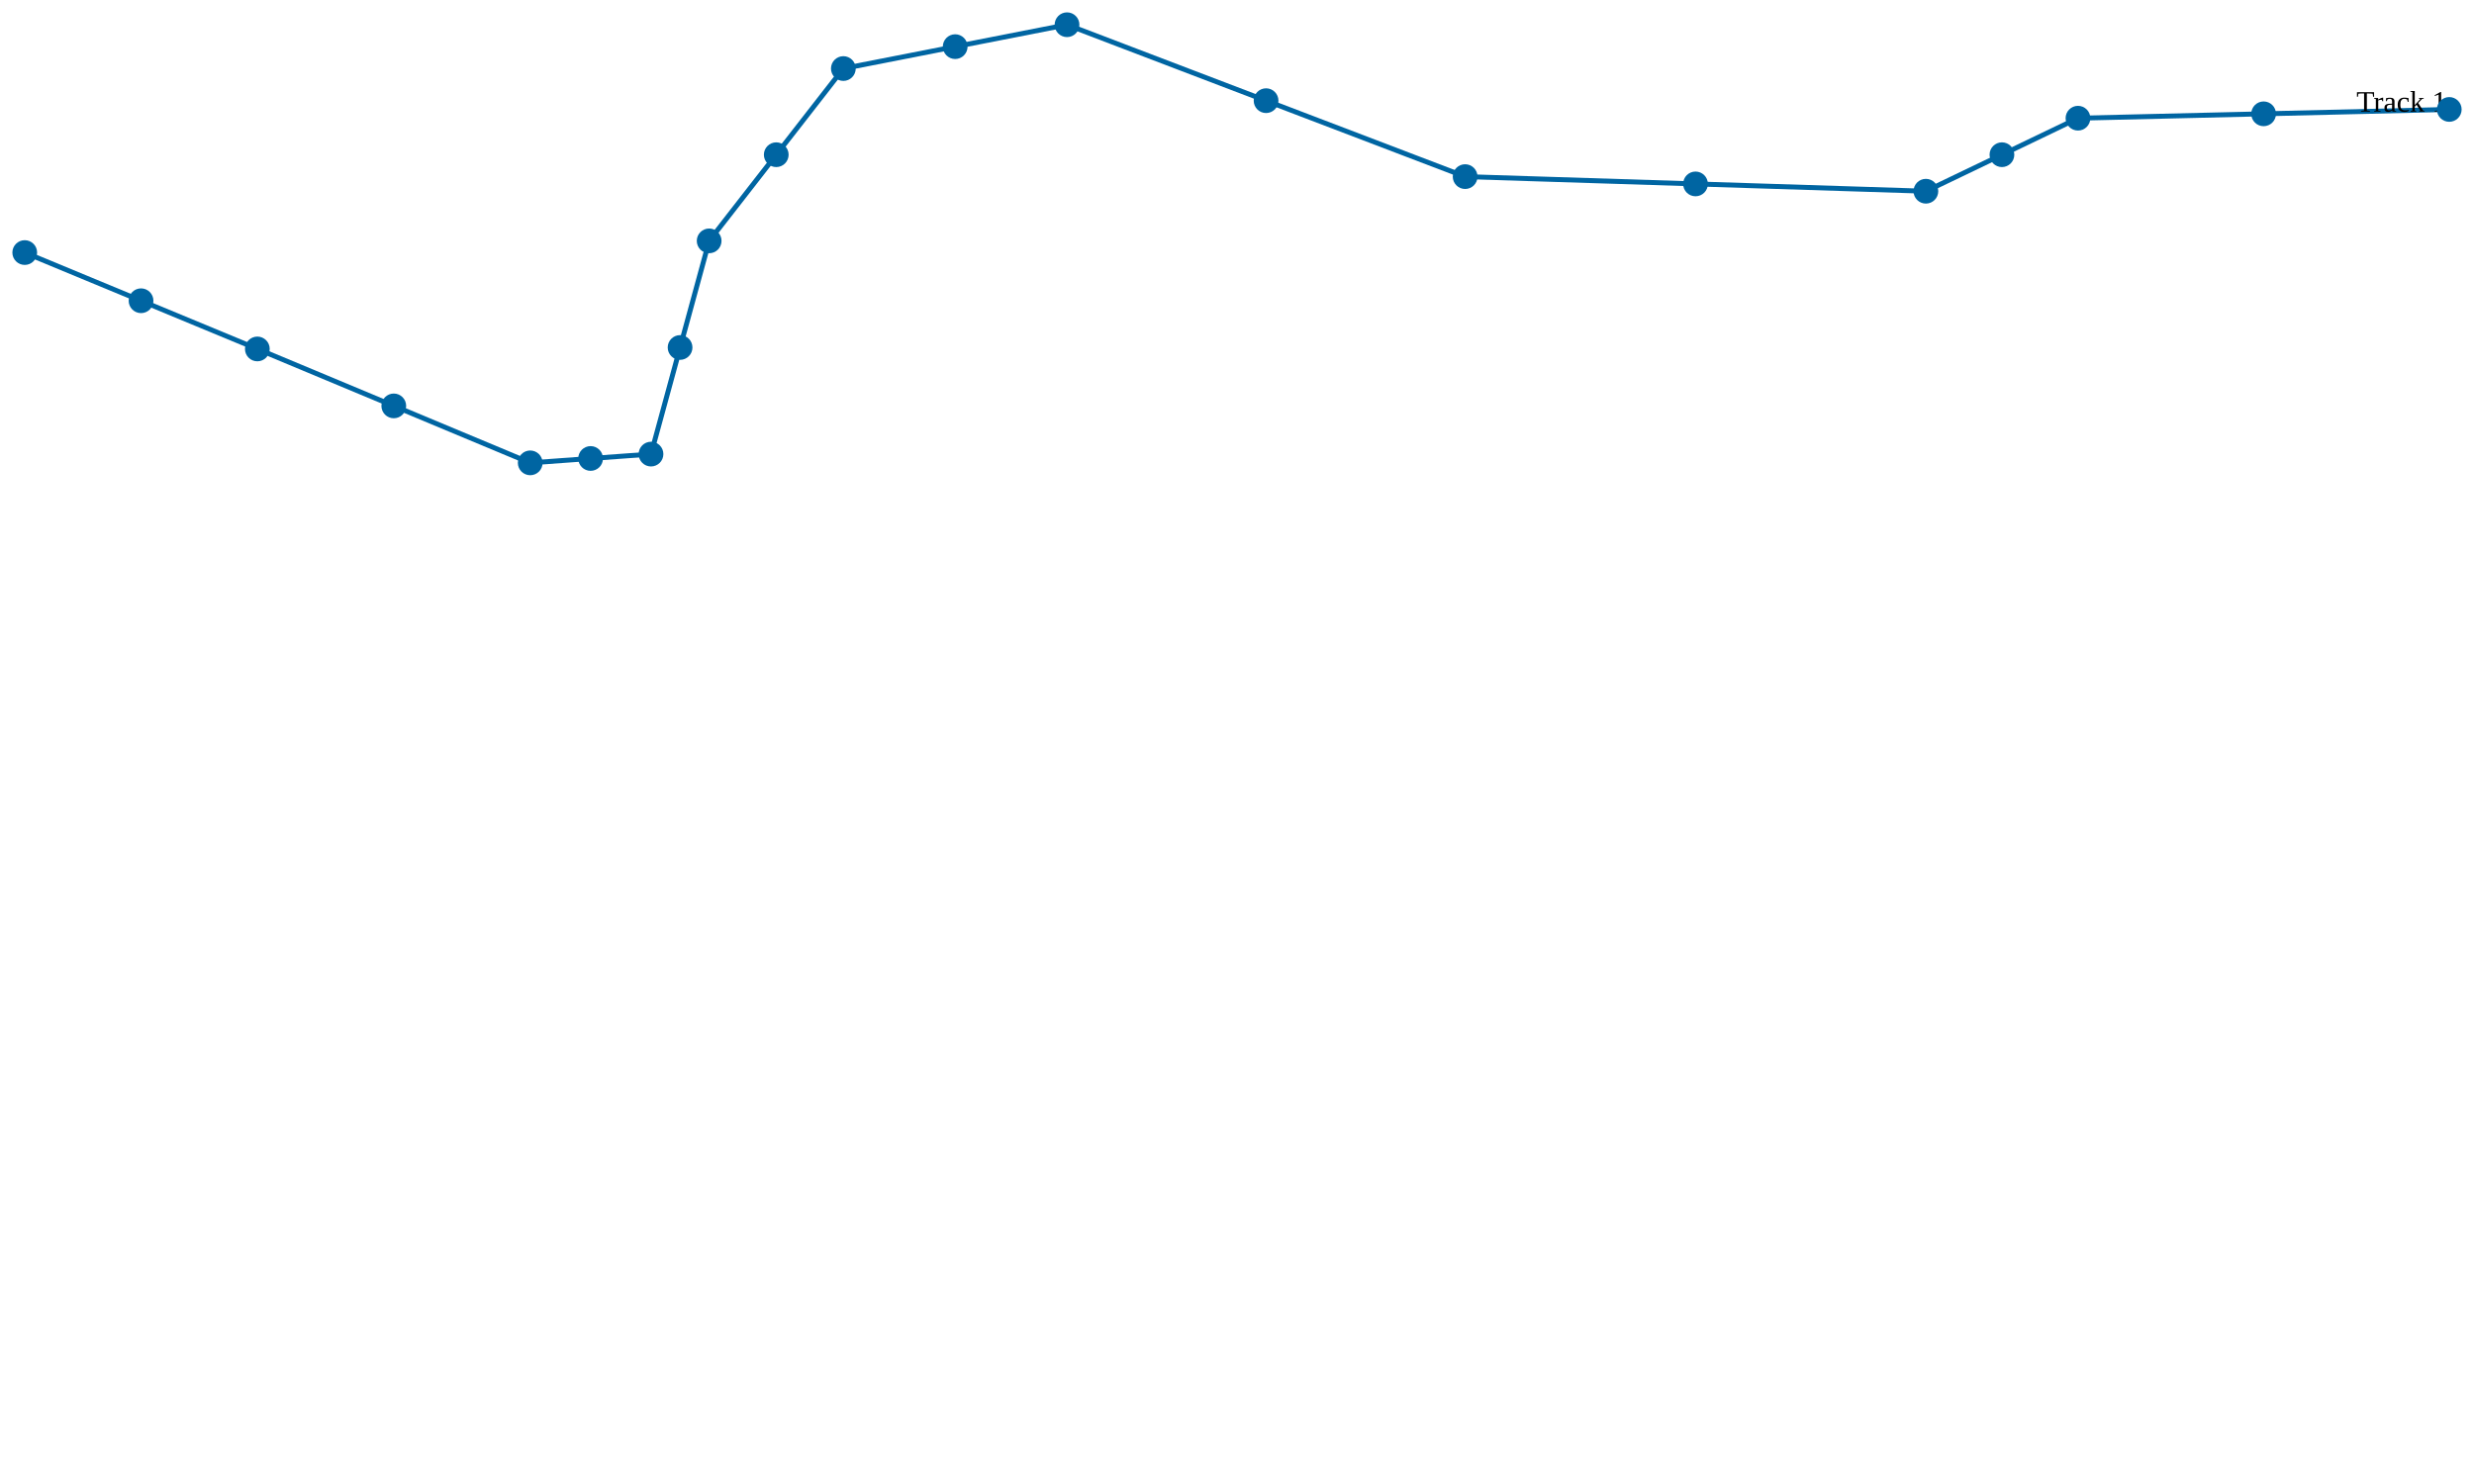
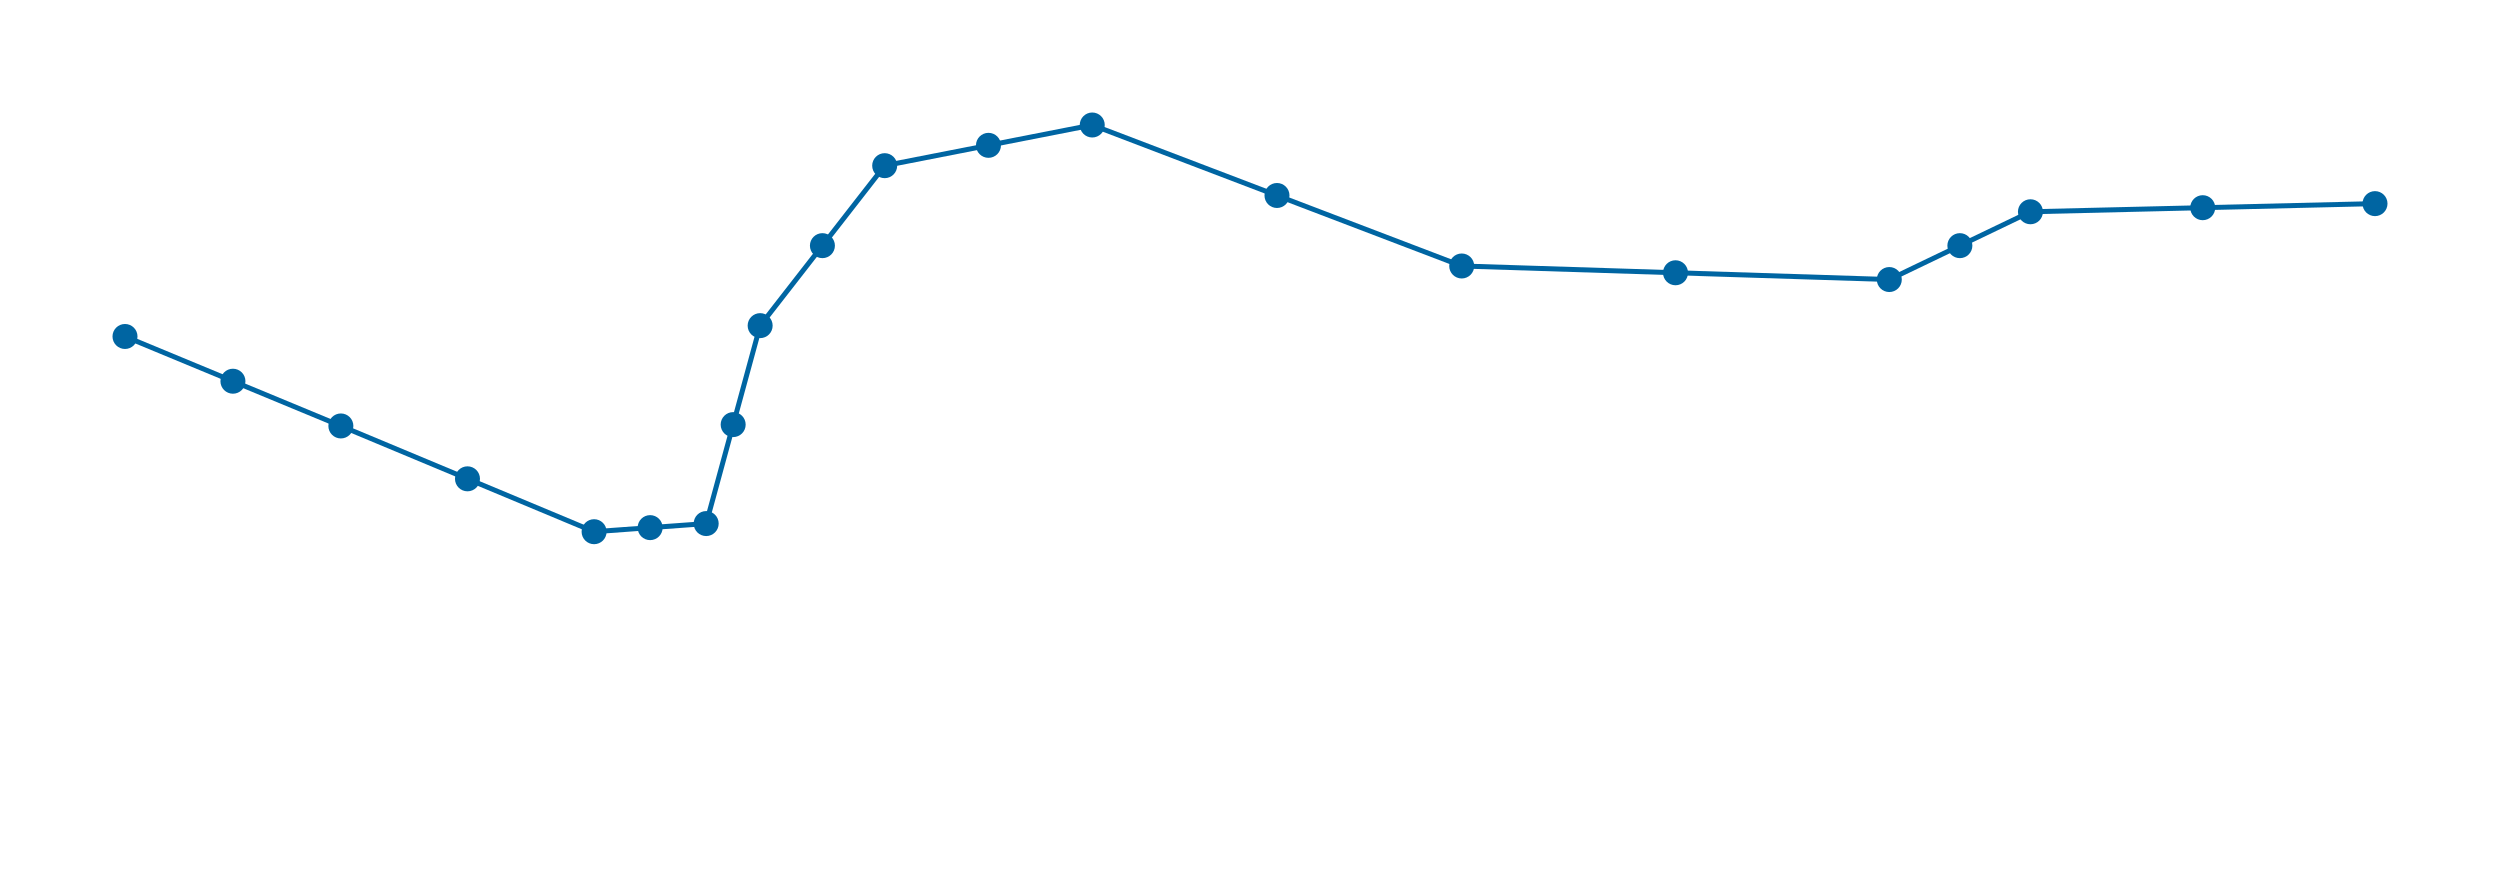
- <svg xmlns="http://www.w3.org/2000/svg" width="1000" height="600">
-   <path d="M990 44.247,914.963 46.018,839.926 47.789,809.188 62.551,778.45 77.312,685.332 74.36,592.214 71.408,511.753 40.704,431.292 10,386.089 18.857,340.886 27.714,313.764 62.551,286.642 97.388,274.889 140.492,263.137 183.596,238.727 185.367,214.317 187.139,159.17 164.111,104.022 141.082,57.011 121.597,10 102.112" style="stroke: #0065a2; stroke-width: 2; fill: none" />
-   <text x="952.482" y="45.132">Track 1</text>
-   <circle cx="990" cy="44.247" r="1" style="stroke: none; fill: #0065a2; r: 5px" />
-   <circle cx="914.963" cy="46.018" r="1" style="stroke: none; fill: #0065a2; r: 5px" />
-   <circle cx="839.926" cy="47.789" r="1" style="stroke: none; fill: #0065a2; r: 5px" />
-   <circle cx="809.188" cy="62.551" r="1" style="stroke: none; fill: #0065a2; r: 5px" />
-   <circle cx="778.45" cy="77.312" r="1" style="stroke: none; fill: #0065a2; r: 5px" />
-   <circle cx="685.332" cy="74.36" r="1" style="stroke: none; fill: #0065a2; r: 5px" />
-   <circle cx="592.214" cy="71.408" r="1" style="stroke: none; fill: #0065a2; r: 5px" />
-   <circle cx="511.753" cy="40.704" r="1" style="stroke: none; fill: #0065a2; r: 5px" />
-   <circle cx="431.292" cy="10" r="1" style="stroke: none; fill: #0065a2; r: 5px" />
-   <circle cx="386.089" cy="18.857" r="1" style="stroke: none; fill: #0065a2; r: 5px" />
-   <circle cx="340.886" cy="27.714" r="1" style="stroke: none; fill: #0065a2; r: 5px" />
-   <circle cx="313.764" cy="62.551" r="1" style="stroke: none; fill: #0065a2; r: 5px" />
-   <circle cx="286.642" cy="97.388" r="1" style="stroke: none; fill: #0065a2; r: 5px" />
-   <circle cx="274.889" cy="140.492" r="1" style="stroke: none; fill: #0065a2; r: 5px" />
-   <circle cx="263.137" cy="183.596" r="1" style="stroke: none; fill: #0065a2; r: 5px" />
-   <circle cx="238.727" cy="185.367" r="1" style="stroke: none; fill: #0065a2; r: 5px" />
-   <circle cx="214.317" cy="187.139" r="1" style="stroke: none; fill: #0065a2; r: 5px" />
-   <circle cx="159.17" cy="164.111" r="1" style="stroke: none; fill: #0065a2; r: 5px" />
-   <circle cx="104.022" cy="141.082" r="1" style="stroke: none; fill: #0065a2; r: 5px" />
-   <circle cx="57.011" cy="121.597" r="1" style="stroke: none; fill: #0065a2; r: 5px" />
-   <circle cx="10" cy="102.112" r="1" style="stroke: none; fill: #0065a2; r: 5px" />
+ <svg xmlns="http://www.w3.org/2000/svg" width="1000" height="350">
+   <path d="M950 81.451,881.089 83.078,812.177 84.704,783.948 98.261,755.72 111.817,670.203 109.106,584.686 106.395,510.793 78.197,436.9 50,395.387 58.134,353.875 66.268,328.967 98.261,304.059 130.254,293.266 169.84,282.472 209.425,260.055 211.052,237.638 212.679,186.993 191.53,136.347 170.382,93.173 152.487,50 134.592" style="stroke: #0065a2; stroke-width: 2; fill: none" />
+   <circle cx="950" cy="81.451" r="1" style="stroke: none; fill: #0065a2; r: 5px" />
+   <circle cx="881.089" cy="83.078" r="1" style="stroke: none; fill: #0065a2; r: 5px" />
+   <circle cx="812.177" cy="84.704" r="1" style="stroke: none; fill: #0065a2; r: 5px" />
+   <circle cx="783.948" cy="98.261" r="1" style="stroke: none; fill: #0065a2; r: 5px" />
+   <circle cx="755.72" cy="111.817" r="1" style="stroke: none; fill: #0065a2; r: 5px" />
+   <circle cx="670.203" cy="109.106" r="1" style="stroke: none; fill: #0065a2; r: 5px" />
+   <circle cx="584.686" cy="106.395" r="1" style="stroke: none; fill: #0065a2; r: 5px" />
+   <circle cx="510.793" cy="78.197" r="1" style="stroke: none; fill: #0065a2; r: 5px" />
+   <circle cx="436.9" cy="50" r="1" style="stroke: none; fill: #0065a2; r: 5px" />
+   <circle cx="395.387" cy="58.134" r="1" style="stroke: none; fill: #0065a2; r: 5px" />
+   <circle cx="353.875" cy="66.268" r="1" style="stroke: none; fill: #0065a2; r: 5px" />
+   <circle cx="328.967" cy="98.261" r="1" style="stroke: none; fill: #0065a2; r: 5px" />
+   <circle cx="304.059" cy="130.254" r="1" style="stroke: none; fill: #0065a2; r: 5px" />
+   <circle cx="293.266" cy="169.84" r="1" style="stroke: none; fill: #0065a2; r: 5px" />
+   <circle cx="282.472" cy="209.425" r="1" style="stroke: none; fill: #0065a2; r: 5px" />
+   <circle cx="260.055" cy="211.052" r="1" style="stroke: none; fill: #0065a2; r: 5px" />
+   <circle cx="237.638" cy="212.679" r="1" style="stroke: none; fill: #0065a2; r: 5px" />
+   <circle cx="186.993" cy="191.53" r="1" style="stroke: none; fill: #0065a2; r: 5px" />
+   <circle cx="136.347" cy="170.382" r="1" style="stroke: none; fill: #0065a2; r: 5px" />
+   <circle cx="93.173" cy="152.487" r="1" style="stroke: none; fill: #0065a2; r: 5px" />
+   <circle cx="50" cy="134.592" r="1" style="stroke: none; fill: #0065a2; r: 5px" />
</svg>
